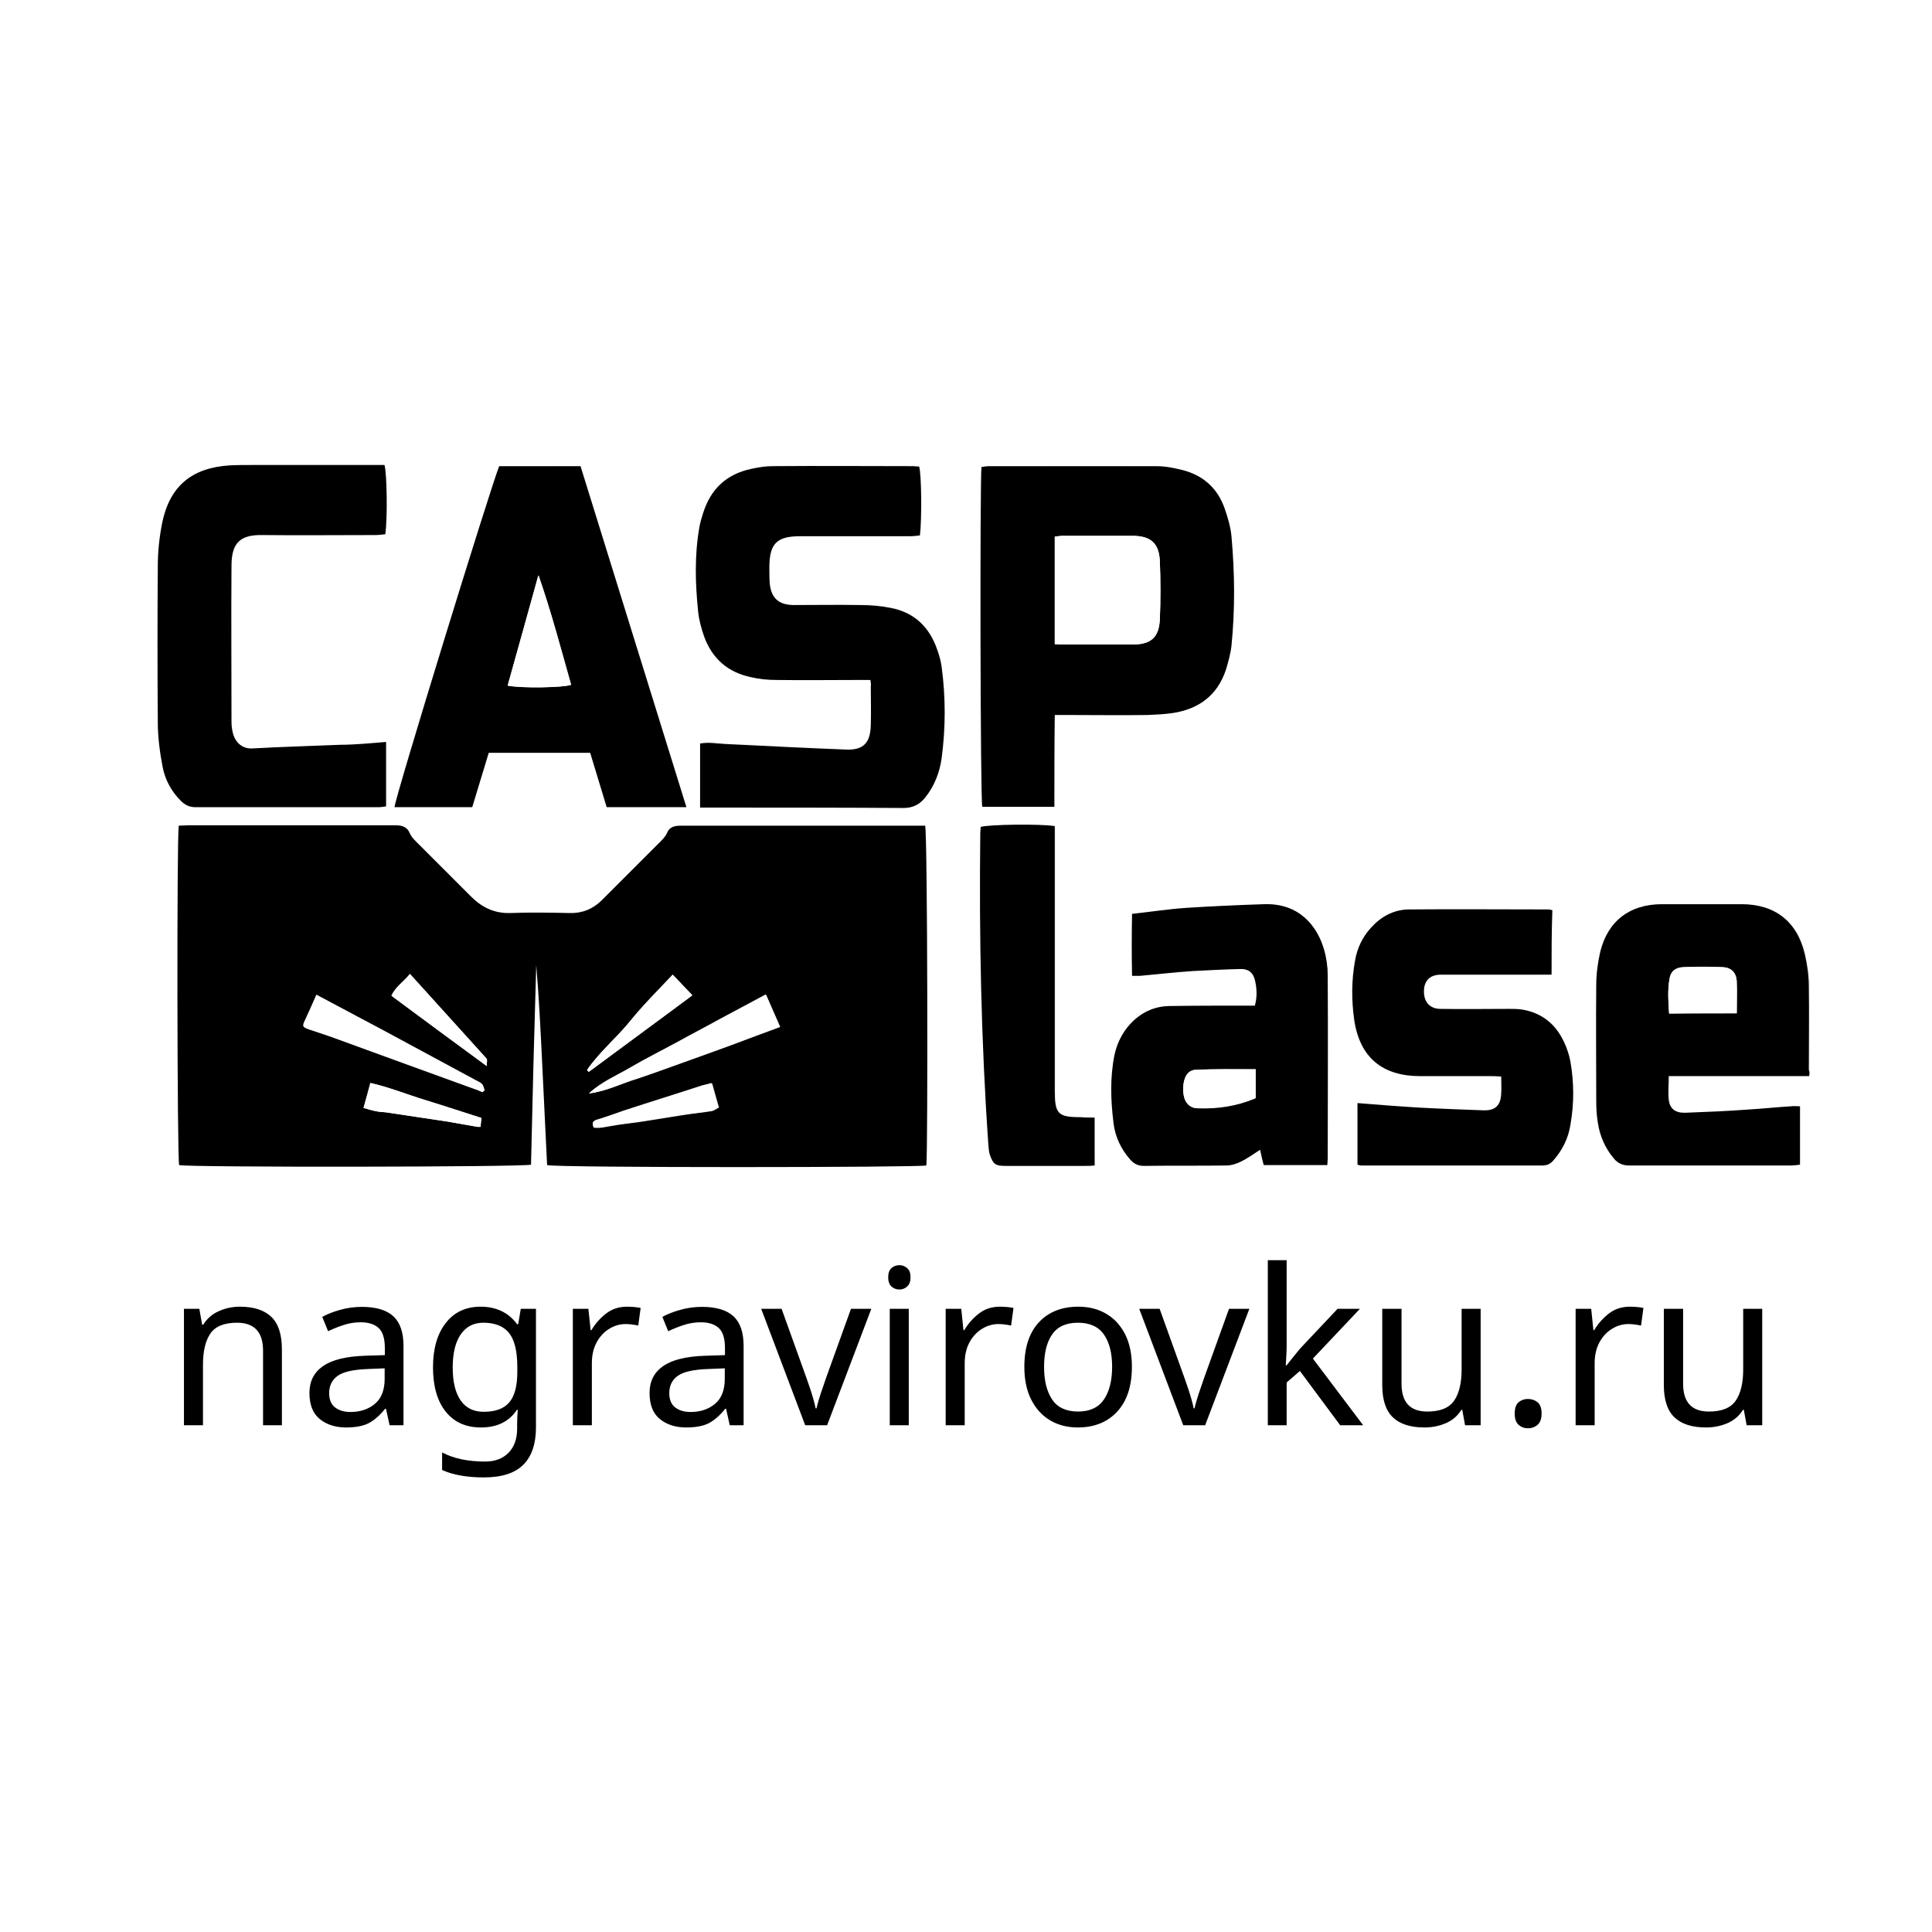
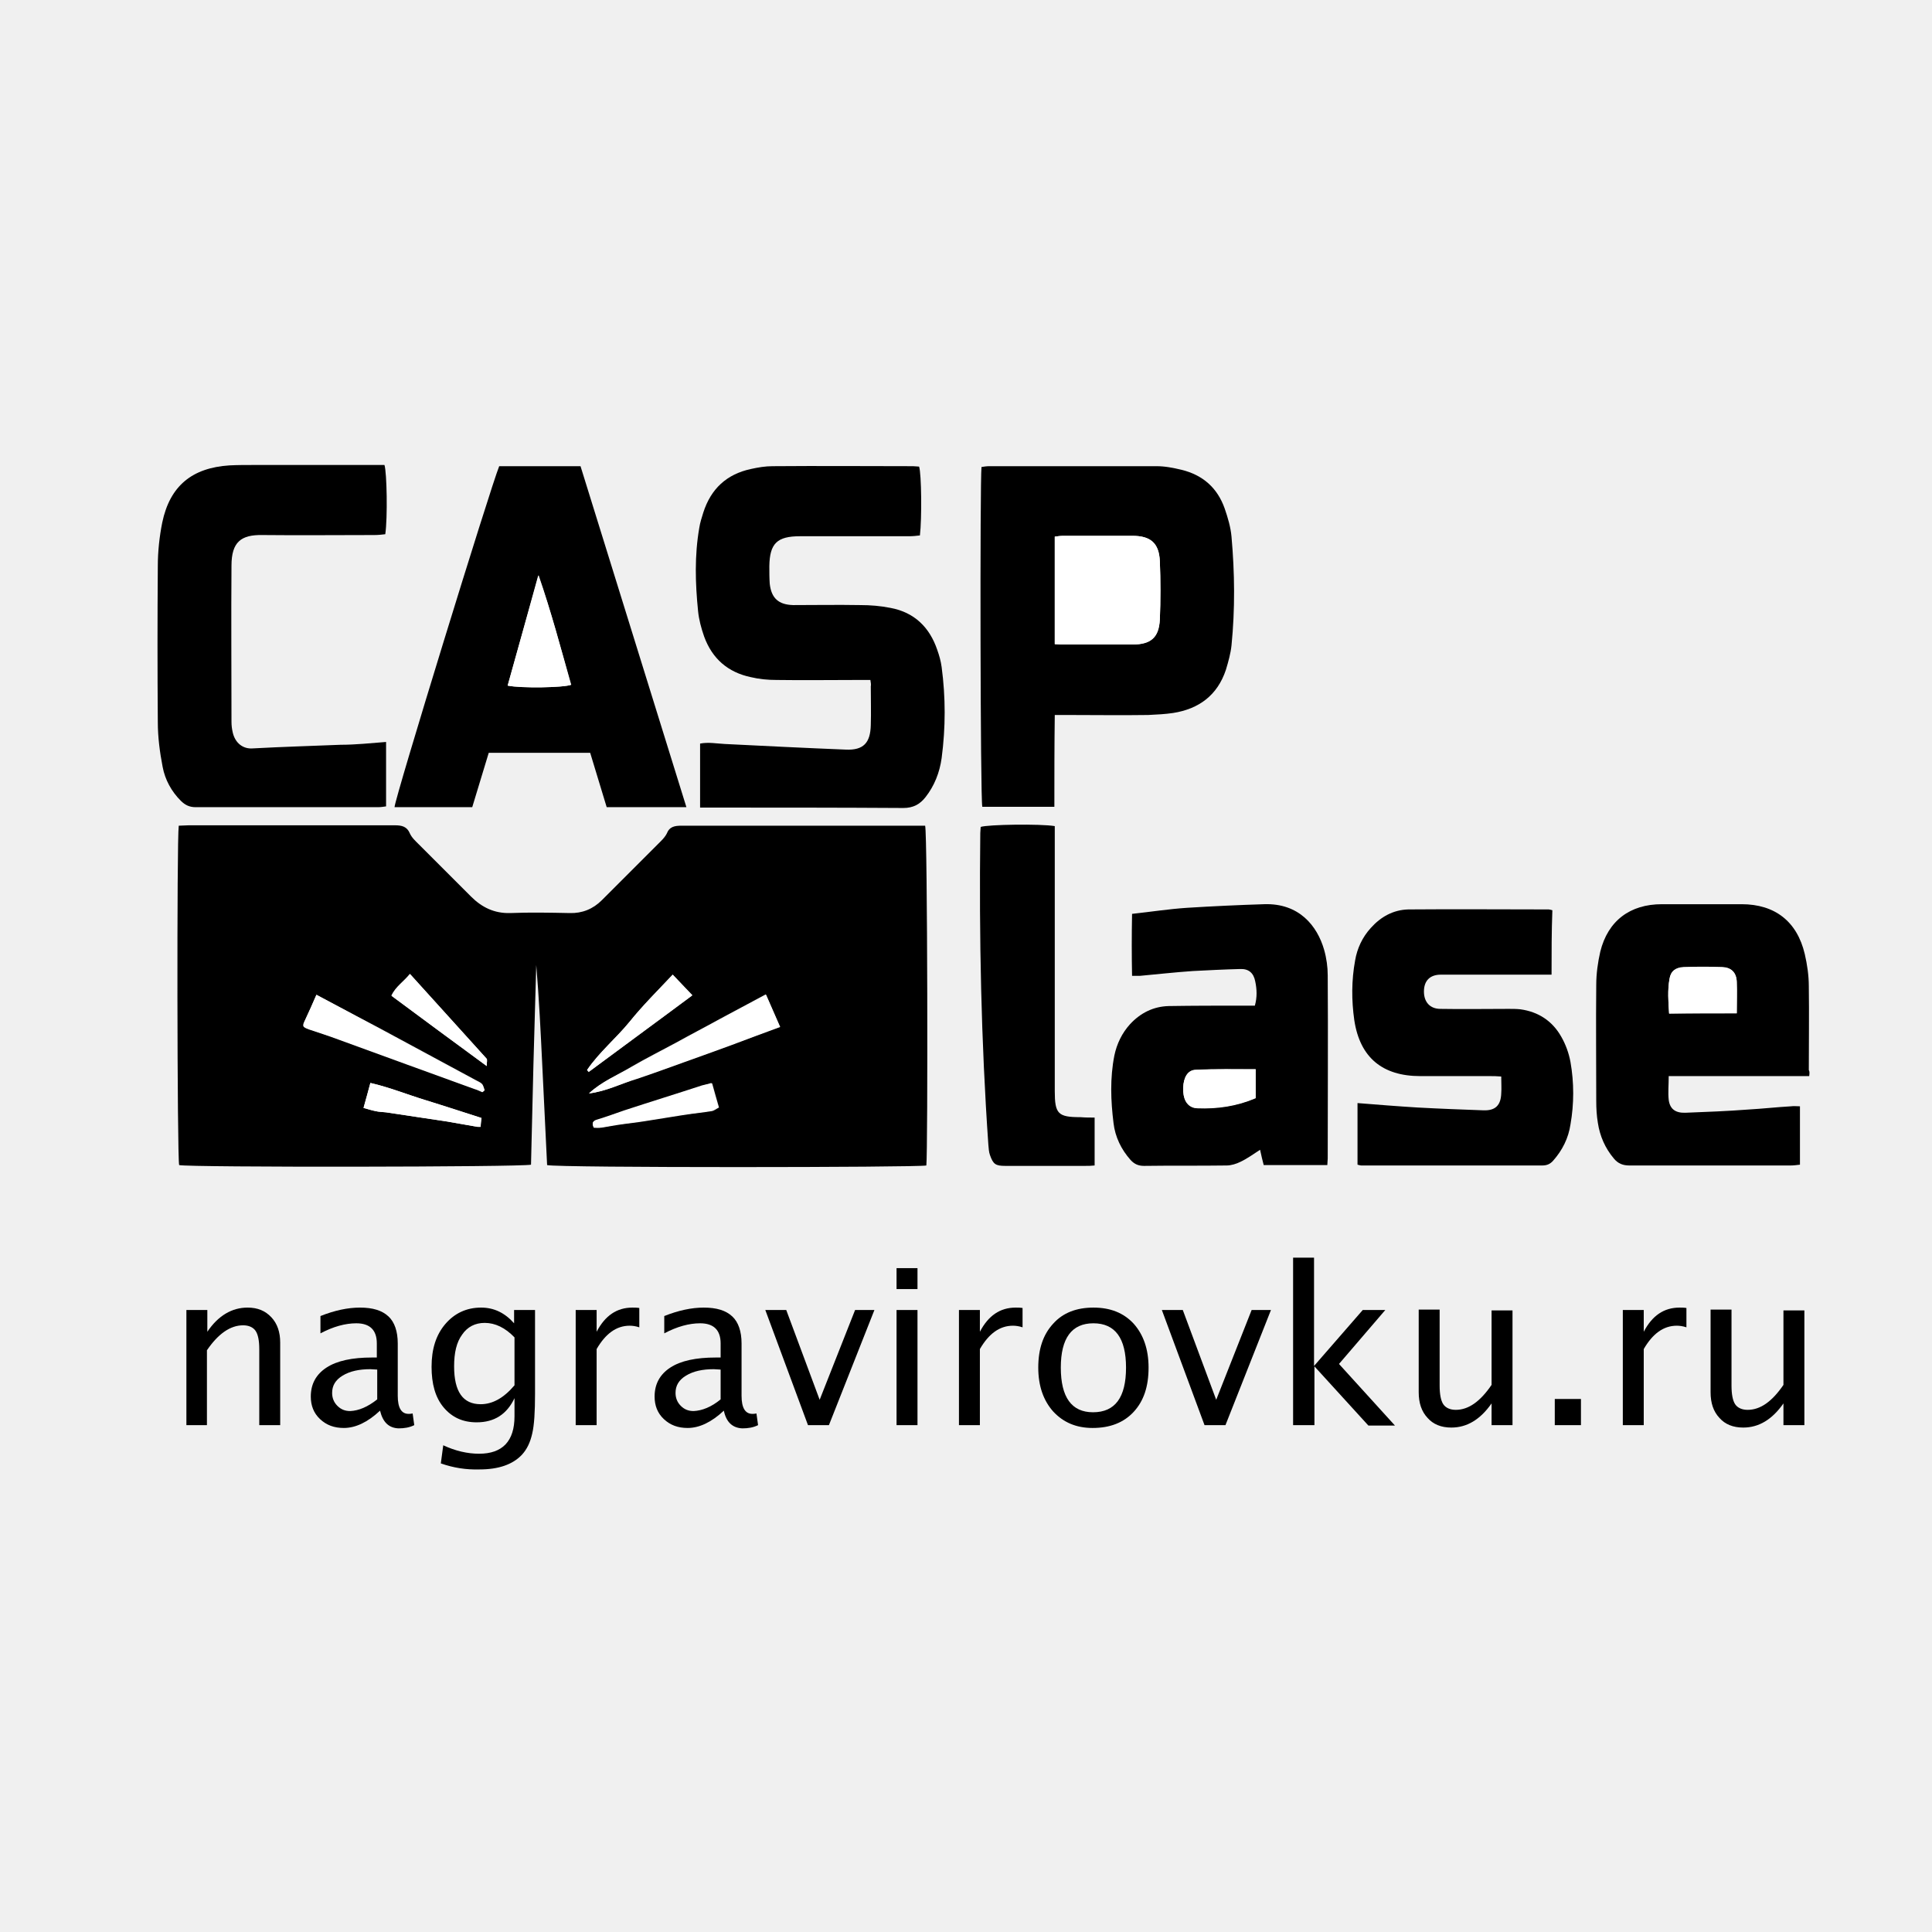
<svg xmlns="http://www.w3.org/2000/svg" version="1.1" id="logo_x5F_black_xA0_Image_1_" x="0px" y="0px" viewBox="0 0 479.9 479.9" style="enable-background:new 0 0 479.9 479.9;" xml:space="preserve">
  <style type="text/css">
	.st0{fill:#FFFFFF;}
- 	.st1{font-family:'LucidaGrande';}
- 	.st2{font-size:53.948px;}
+ 	.st1{enable-background:new    ;}
</style>
  <g>
    <g>
-       <path class="st0" d="M-109.4,564.9c0-231.4,0-462.9,0-694.3c231.4,0,462.9,0,694.3,0c0,231.4,0,462.9,0,694.3    C353.4,564.9,122,564.9-109.4,564.9z M135.9,289.4c2.7,0.6,92.3,0.6,94.2,0c0.5-3.7,0.3-82.3-0.3-84.4c-0.8,0-1.6,0-2.5,0    c-19.3,0-38.7,0-58,0c-1.7,0-3,0.2-3.7,2c-0.3,0.7-0.9,1.3-1.4,1.8c-4.9,4.9-9.8,9.8-14.7,14.7c-2.2,2.1-4.8,3.2-8,3.2    c-4.9-0.1-9.9-0.2-14.8,0c-4,0.2-7-1.3-9.7-4.1c-4.3-4.3-8.6-8.6-12.9-12.9c-0.8-0.9-1.8-1.7-2.3-2.8c-0.8-1.8-2-2-3.7-2    c-17.1,0-34.2,0-51.2,0c-0.8,0-1.7,0.1-2.5,0.1c-0.5,3.4-0.4,82.4,0.1,84.3c2.4,0.6,85.2,0.5,87.4-0.1c0.2-8.2,0.4-16.5,0.6-24.8    c0.2-8.3,0.4-16.6,0.7-24.8c0.7,8.3,1.1,16.6,1.5,24.9C135.1,272.9,135.5,281.2,135.9,289.4z M261.9,200.4c0-7.6,0-15.1,0-22.8    c1.3,0,2.3,0,3.2,0c6.7,0,13.4,0,20,0c2.1,0,4.2-0.1,6.2-0.5c6.4-1,11-4.4,13.1-10.7c0.6-2,1.2-4,1.4-6.1c0.9-9,0.9-18,0-27    c-0.2-2.4-0.9-4.8-1.7-7c-1.8-5.1-5.5-8.4-10.7-9.6c-2-0.5-4.1-0.9-6.2-0.9c-13.9-0.1-27.8,0-41.6,0c-0.7,0-1.3,0.1-1.9,0.2    c-0.5,3.6-0.3,82.5,0.2,84.4C249.8,200.4,255.7,200.4,261.9,200.4z M216.2,168.9c0.1,0.8,0.2,1.1,0.2,1.4c0,3.2,0.1,6.4,0,9.6    c-0.1,4.4-1.9,6.2-6.2,6.1c-10-0.4-20.1-0.9-30.1-1.4c-2-0.1-4.1-0.5-6.1-0.1c0,5.3,0,10.5,0,15.9c1.1,0,2,0,2.9,0    c15.9,0,31.7-0.1,47.6,0.1c2.5,0,4.1-0.9,5.5-2.7c2.3-2.9,3.6-6.2,4-9.7c1-7.5,1-15,0-22.6c-0.2-1.4-0.6-2.9-1.1-4.3    c-1.9-5.6-5.7-9.2-11.6-10.4c-2.5-0.5-5-0.7-7.5-0.7c-5.5-0.1-11.1,0-16.7,0c-3.6,0-5.4-1.7-5.8-5.3c-0.2-1.5-0.2-2.9-0.1-4.4    c0.1-5.7,1.9-7.4,7.6-7.4c9,0,18,0,27.1,0c0.9,0,1.8-0.1,2.7-0.2c0.5-4.1,0.4-15.2-0.2-17.1c-0.5,0-1-0.1-1.5-0.1    c-11.6,0-23.2,0-34.9,0c-1.8,0-3.6,0.3-5.4,0.7c-6,1.3-10,5-11.8,10.8c-0.4,1.2-0.8,2.5-1,3.8c-1.2,6.9-1,13.8-0.3,20.7    c0.2,2.1,0.8,4.3,1.5,6.3c1.9,5.5,5.9,8.9,11.6,10.1c2.1,0.4,4.3,0.6,6.4,0.7c6.8,0.1,13.5,0,20.3,0    C214.2,168.9,215.1,168.9,216.2,168.9z M124,115.8c-2.1,5.1-26,82.7-26,84.6c6.4,0,12.8,0,19.3,0c1.4-4.5,2.7-9,4.1-13.5    c8.5,0,16.8,0,25.2,0c1.4,4.5,2.7,9,4.1,13.5c6.6,0.1,13.1,0,19.8,0c-8.9-28.5-17.6-56.6-26.3-84.7    C137.3,115.8,130.7,115.8,124,115.8z M449.4,267.3c0.1-0.8,0.1-1.2,0.2-1.5c0-6.9,0.1-13.9,0-20.8c-0.1-2.7-0.4-5.4-1-8    c-1.9-8.1-7.5-12.3-15.7-12.4c-6.6,0-13.2,0-19.8,0c-7.9,0-13.4,4.2-15.3,11.8c-0.7,2.7-1,5.5-1,8.2c-0.1,9.6-0.1,19.3,0,28.9    c0,1.8,0.2,3.6,0.4,5.4c0.5,3.3,1.8,6.3,4,8.9c1,1.2,2.2,1.7,3.8,1.7c13.4-0.1,26.7,0,40.1,0c0.7,0,1.5-0.1,2.3-0.2    c0-4.9,0-9.6,0-14.5c-0.8,0-1.5,0-2.2,0c-3.5,0.3-7.1,0.6-10.6,0.8c-5.2,0.3-10.4,0.6-15.6,0.8c-2.5,0.1-4-1-4.2-3.2    c-0.2-1.9,0-3.8,0-5.9C426.3,267.3,437.7,267.3,449.4,267.3z M313,285.6c0.3,1.4,0.6,2.7,0.9,3.8c5.4,0,10.5,0,15.8,0    c0-0.6,0.1-1.1,0.1-1.6c0-15.2,0-30.3,0-45.5c0-2.1-0.4-4.3-0.9-6.4c-1.6-5.9-6.2-11.6-14.9-11.3c-6.4,0.3-12.8,0.5-19.2,0.9    c-4.5,0.3-8.9,1-13.6,1.5c-0.1,5.3-0.2,10.3,0,15.4c0.9,0,1.4,0,1.9,0c4.4-0.4,8.8-0.9,13.2-1.2c3.9-0.3,7.8-0.5,11.7-0.5    c2.2,0,3.5,1,3.8,3.1c0.4,1.9,0.4,3.9-0.1,6c-1,0-2,0-2.9,0c-6.2,0-12.3,0-18.5,0.1c-3.8,0.1-7,1.6-9.6,4.5    c-2,2.2-3.4,4.9-3.9,7.8c-1.1,5.6-0.9,11.2-0.2,16.8c0.4,3.4,1.9,6.5,4.2,9.1c0.9,1,2,1.5,3.4,1.5c6.8-0.1,13.7,0,20.5-0.1    c1.1,0,2.4-0.4,3.4-0.9C309.7,287.8,311.3,286.7,313,285.6z M95.9,184.3c-3.9,0.3-7.6,0.7-11.3,0.8c-7.3,0.4-14.5,0.6-21.8,0.9    c-2.4,0.1-4.3-1.3-5-4c-0.2-0.8-0.3-1.7-0.3-2.6c0-12.9,0-25.8,0-38.8c0-5.9,2.4-7.7,7.7-7.6c9.3,0.1,18.6,0,27.8,0    c0.9,0,1.8-0.1,2.7-0.2c0.5-4,0.4-15.2-0.2-17.2c-0.9,0-1.8,0-2.8,0c-9.9,0-19.8,0-29.7,0c-2,0-4-0.1-6,0.1    c-9.3,0.5-14.8,5-16.7,14.2c-0.8,3.5-1.1,7.2-1.1,10.8c-0.1,12.9-0.1,25.8,0,38.8c0,3.7,0.6,7.4,1.2,11.1c0.6,3.2,2.1,6,4.5,8.4    c1,1,2.1,1.6,3.7,1.6c15.1-0.1,30.2,0,45.3,0c0.7,0,1.3-0.1,2-0.2C95.9,194.9,95.9,189.8,95.9,184.3z M385.4,242.1    c0-5.6,0-10.7,0-15.9c-0.4-0.1-0.6-0.2-0.9-0.2c-11.6,0-23.2-0.1-34.9,0c-3.7,0-6.8,1.8-9.3,4.6c-2.1,2.3-3.3,5.1-3.9,8.1    c-0.9,4.9-0.9,9.9-0.2,14.8c1.4,9.2,7.1,13.9,16.4,13.9c5.7,0,11.4,0,17.2,0c0.9,0,1.8,0.1,2.9,0.1c0,1.6,0.1,2.9,0,4.2    c-0.1,3-1.5,4.3-4.4,4.2c-5.5-0.1-10.9-0.4-16.4-0.7c-4.9-0.3-9.8-0.7-14.9-1.1c0,5.2,0,10.2,0,15.3c0.4,0.1,0.7,0.2,0.9,0.2    c15,0,30,0,45,0c1.2,0,2-0.4,2.7-1.2c2.3-2.6,3.8-5.6,4.3-9c0.8-5.2,0.9-10.4,0-15.5c-0.4-2.2-1.3-4.4-2.3-6.3    c-2.2-3.9-5.6-6.3-10.2-6.8c-0.9-0.1-1.9-0.1-2.9-0.1c-5.6,0-11.3,0-16.9,0c-2.7,0-4.1-1.6-4.1-4.3c0-2.7,1.5-4.2,4.2-4.2    c8.2,0,16.3,0,24.5,0C383.3,242.1,384.3,242.1,385.4,242.1z M271.9,277.6c-1.3,0-2.3,0-3.3,0c-5.6,0-6.4-0.8-6.4-6.5    c0-21,0-42,0-62.9c0-1,0-2,0-2.9c-3.7-0.6-16.6-0.5-18.4,0.2c0,0.5-0.1,1-0.1,1.5c-0.3,25.8,0.2,51.7,2,77.4    c0.1,0.9,0.1,1.7,0.4,2.6c0.7,2.2,1.4,2.7,3.8,2.7c6.6,0,13.2,0,19.8,0c0.8,0,1.5-0.1,2.4-0.1    C271.9,285.5,271.9,281.7,271.9,277.6z" />
-       <path d="M135.9,289.4c-0.4-8.2-0.8-16.5-1.2-24.8c-0.4-8.3-0.8-16.6-1.5-24.9c-0.2,8.3-0.5,16.6-0.7,24.8    c-0.2,8.3-0.4,16.6-0.6,24.8c-2.2,0.6-85.1,0.7-87.4,0.1c-0.5-1.9-0.6-81-0.1-84.3c0.8,0,1.6-0.1,2.5-0.1c17.1,0,34.2,0,51.2,0    c1.7,0,3,0.3,3.7,2c0.5,1.1,1.4,1.9,2.3,2.8c4.3,4.3,8.6,8.6,12.9,12.9c2.7,2.7,5.8,4.2,9.7,4.1c4.9-0.2,9.9-0.1,14.8,0    c3.1,0.1,5.8-1,8-3.2c4.9-4.9,9.8-9.8,14.7-14.7c0.5-0.5,1.1-1.2,1.4-1.8c0.7-1.8,2-2,3.7-2c19.3,0,38.7,0,58,0c0.9,0,1.7,0,2.5,0    c0.6,2.1,0.7,80.7,0.3,84.4C228.1,290,138.5,290.1,135.9,289.4z M146.3,271.6c4.2-0.5,7.9-2.4,11.8-3.7c3.9-1.3,7.8-2.7,11.6-4.1    c4-1.4,7.9-2.8,11.9-4.3c3.9-1.4,7.8-2.9,12.1-4.5c-1.2-2.7-2.3-5.3-3.5-8c-3.9,2.1-7.7,4.1-11.4,6.1c-3.6,2-7.3,3.9-10.9,5.9    c-3.7,2-7.5,3.9-11.1,6C153.3,267.1,149.4,268.7,146.3,271.6z M78.6,247.1c-0.9,2.1-1.8,4.1-2.7,6.1c-0.7,1.7-0.7,1.8,0.9,2.4    c2.4,0.9,4.9,1.6,7.3,2.5c11.3,4.1,22.6,8.2,33.8,12.3c0.7,0.2,1.3,0.5,2,0.8c0.2-0.1,0.3-0.3,0.5-0.4c-0.2-0.5-0.3-1.2-0.7-1.6    c-0.4-0.4-1-0.6-1.5-0.9c-8-4.3-16.1-8.7-24.1-13C88.9,252.6,83.9,249.9,78.6,247.1z M147.5,280.1c0.6,0,1.3,0.1,2,0    c1.2-0.2,2.3-0.4,3.5-0.6c2.4-0.4,4.8-0.6,7.2-1c3.1-0.5,6.2-1,9.4-1.5c2.4-0.4,4.8-0.6,7.2-1c0.6-0.1,1.2-0.6,1.8-0.9    c-0.6-2-1.1-3.9-1.7-6c-0.9,0.2-1.6,0.3-2.3,0.6c-6.5,2.1-12.9,4.1-19.3,6.2c-2.3,0.7-4.5,1.6-6.8,2.3    C147.1,278.5,147,279,147.5,280.1z M119.6,277.7c-4.6-1.5-9.2-3-13.8-4.4c-4.6-1.4-9-3.2-13.8-4.3c-0.6,2.2-1.1,4.1-1.7,6.2    c1.1,0.3,2,0.6,3,0.8c0.8,0.2,1.7,0.2,2.6,0.3c5.1,0.8,10.2,1.5,15.3,2.3c2.5,0.4,4.9,0.9,7.4,1.3c0.2,0,0.5,0,0.8,0    C119.4,279.2,119.5,278.6,119.6,277.7z M167.1,242.1c-3.7,4-7.5,7.7-10.8,11.8c-3.3,4.1-7.5,7.5-10.5,11.9    c0.1,0.2,0.3,0.3,0.4,0.5c8.5-6.3,17-12.5,25.7-19C170.2,245.4,168.7,243.8,167.1,242.1z M120.9,264.8c0-1,0.2-1.6,0-1.8    c-6.3-7-12.6-13.9-19-21c-1.5,1.9-3.5,3.1-4.6,5.4C105,253.1,112.7,258.8,120.9,264.8z" />
+       <path d="M135.9,289.4c-0.4-8.2-0.8-16.5-1.2-24.8s-0.8-16.6-1.5-24.9c-0.2,8.3-0.5,16.6-0.7,24.8c-0.2,8.3-0.4,16.6-0.6,24.8    c-2.2,0.6-85.1,0.7-87.4,0.1c-0.5-1.9-0.6-81-0.1-84.3c0.8,0,1.6-0.1,2.5-0.1c17.1,0,34.2,0,51.2,0c1.7,0,3,0.3,3.7,2    c0.5,1.1,1.4,1.9,2.3,2.8c4.3,4.3,8.6,8.6,12.9,12.9c2.7,2.7,5.8,4.2,9.7,4.1c4.9-0.2,9.9-0.1,14.8,0c3.1,0.1,5.8-1,8-3.2    c4.9-4.9,9.8-9.8,14.7-14.7c0.5-0.5,1.1-1.2,1.4-1.8c0.7-1.8,2-2,3.7-2c19.3,0,38.7,0,58,0c0.9,0,1.7,0,2.5,0    c0.6,2.1,0.7,80.7,0.3,84.4C228.1,290,138.5,290.1,135.9,289.4z M146.3,271.6c4.2-0.5,7.9-2.4,11.8-3.7c3.9-1.3,7.8-2.7,11.6-4.1    c4-1.4,7.9-2.8,11.9-4.3c3.9-1.4,7.8-2.9,12.1-4.5c-1.2-2.7-2.3-5.3-3.5-8c-3.9,2.1-7.7,4.1-11.4,6.1c-3.6,2-7.3,3.9-10.9,5.9    c-3.7,2-7.5,3.9-11.1,6C153.3,267.1,149.4,268.7,146.3,271.6z M78.6,247.1c-0.9,2.1-1.8,4.1-2.7,6.1c-0.7,1.7-0.7,1.8,0.9,2.4    c2.4,0.9,4.9,1.6,7.3,2.5c11.3,4.1,22.6,8.2,33.8,12.3c0.7,0.2,1.3,0.5,2,0.8c0.2-0.1,0.3-0.3,0.5-0.4c-0.2-0.5-0.3-1.2-0.7-1.6    c-0.4-0.4-1-0.6-1.5-0.9c-8-4.3-16.1-8.7-24.1-13C88.9,252.6,83.9,249.9,78.6,247.1z M147.5,280.1c0.6,0,1.3,0.1,2,0    c1.2-0.2,2.3-0.4,3.5-0.6c2.4-0.4,4.8-0.6,7.2-1c3.1-0.5,6.2-1,9.4-1.5c2.4-0.4,4.8-0.6,7.2-1c0.6-0.1,1.2-0.6,1.8-0.9    c-0.6-2-1.1-3.9-1.7-6c-0.9,0.2-1.6,0.3-2.3,0.6c-6.5,2.1-12.9,4.1-19.3,6.2c-2.3,0.7-4.5,1.6-6.8,2.3    C147.1,278.5,147,279,147.5,280.1z M119.6,277.7c-4.6-1.5-9.2-3-13.8-4.4c-4.6-1.4-9-3.2-13.8-4.3c-0.6,2.2-1.1,4.1-1.7,6.2    c1.1,0.3,2,0.6,3,0.8c0.8,0.2,1.7,0.2,2.6,0.3c5.1,0.8,10.2,1.5,15.3,2.3c2.5,0.4,4.9,0.9,7.4,1.3c0.2,0,0.5,0,0.8,0    C119.4,279.2,119.5,278.6,119.6,277.7z M167.1,242.1c-3.7,4-7.5,7.7-10.8,11.8c-3.3,4.1-7.5,7.5-10.5,11.9    c0.1,0.2,0.3,0.3,0.4,0.5c8.5-6.3,17-12.5,25.7-19C170.2,245.4,168.7,243.8,167.1,242.1z M120.9,264.8c0-1,0.2-1.6,0-1.8    c-6.3-7-12.6-13.9-19-21c-1.5,1.9-3.5,3.1-4.6,5.4C105,253.1,112.7,258.8,120.9,264.8z" />
      <path d="M261.9,200.4c-6.2,0-12.1,0-17.9,0c-0.5-1.9-0.6-80.8-0.2-84.4c0.6-0.1,1.3-0.2,1.9-0.2c13.9,0,27.8,0,41.6,0    c2.1,0,4.1,0.4,6.2,0.9c5.3,1.3,8.9,4.5,10.7,9.6c0.8,2.3,1.5,4.7,1.7,7c0.8,9,0.9,18,0,27c-0.2,2-0.8,4.1-1.4,6.1    c-2.1,6.3-6.7,9.7-13.1,10.7c-2,0.3-4.1,0.4-6.2,0.5c-6.7,0.1-13.4,0-20,0c-0.9,0-1.9,0-3.2,0    C261.9,185.3,261.9,192.7,261.9,200.4z M262,160c0.9,0,1.7,0.1,2.5,0.1c5.6,0,11.3,0,16.9,0c4.4,0,6.4-1.7,6.7-6.2    c0.2-4.8,0.2-9.7,0-14.5c-0.2-4.5-2.3-6.3-6.8-6.3c-5.7,0-11.4,0-17.2,0c-0.7,0-1.3,0.1-2.1,0.2C262,142.3,262,151.1,262,160z" />
      <path d="M216.2,168.9c-1.1,0-2.1,0-3,0c-6.8,0-13.5,0.1-20.3,0c-2.2,0-4.3-0.2-6.4-0.7c-5.7-1.2-9.6-4.6-11.6-10.1    c-0.7-2-1.3-4.2-1.5-6.3c-0.7-6.9-0.9-13.8,0.3-20.7c0.2-1.3,0.6-2.5,1-3.8c1.9-5.9,5.8-9.5,11.8-10.8c1.8-0.4,3.6-0.7,5.4-0.7    c11.6-0.1,23.2,0,34.9,0c0.5,0,1,0.1,1.5,0.1c0.6,1.8,0.7,13,0.2,17.1c-0.8,0.1-1.8,0.2-2.7,0.2c-9,0-18,0-27.1,0    c-5.7,0-7.5,1.8-7.6,7.4c0,1.5,0,3,0.1,4.4c0.4,3.6,2.2,5.2,5.8,5.3c5.6,0,11.1-0.1,16.7,0c2.5,0,5,0.2,7.5,0.7    c5.9,1.1,9.7,4.8,11.6,10.4c0.5,1.4,0.9,2.8,1.1,4.3c1,7.5,1,15,0,22.6c-0.5,3.6-1.8,6.9-4,9.7c-1.4,1.8-3.1,2.7-5.5,2.7    c-15.9-0.1-31.7-0.1-47.6-0.1c-0.9,0-1.9,0-2.9,0c0-5.4,0-10.6,0-15.9c2.1-0.4,4.1,0,6.1,0.1c10,0.5,20.1,1,30.1,1.4    c4.4,0.2,6.1-1.7,6.2-6.1c0.1-3.2,0-6.4,0-9.6C216.4,170,216.3,169.6,216.2,168.9z" />
      <path d="M124,115.8c6.7,0,13.3,0,20.2,0c8.7,28,17.4,56.1,26.3,84.7c-6.8,0-13.2,0-19.8,0c-1.4-4.5-2.7-9-4.1-13.5    c-8.5,0-16.7,0-25.2,0c-1.4,4.5-2.7,9-4.1,13.5c-6.5,0-12.9,0-19.3,0C98,198.5,121.9,120.9,124,115.8z M126.1,170.3    c3.4,0.7,14,0.5,15.8-0.2c-2.6-9.1-5-18.2-8.1-27.2C131.2,152,128.7,161,126.1,170.3z" />
      <path d="M449.4,267.3c-11.6,0-23.1,0-34.9,0c0,2.2-0.2,4.1,0,5.9c0.3,2.3,1.7,3.3,4.2,3.2c5.2-0.2,10.4-0.4,15.6-0.8    c3.5-0.2,7.1-0.6,10.6-0.8c0.7-0.1,1.3,0,2.2,0c0,4.9,0,9.6,0,14.5c-0.8,0.1-1.6,0.2-2.3,0.2c-13.4,0-26.7,0-40.1,0    c-1.6,0-2.8-0.5-3.8-1.7c-2.2-2.6-3.5-5.6-4-8.9c-0.3-1.8-0.4-3.6-0.4-5.4c0-9.6-0.1-19.3,0-28.9c0-2.7,0.4-5.6,1-8.2    c1.9-7.7,7.4-11.8,15.3-11.8c6.6,0,13.2,0,19.8,0c8.3,0,13.8,4.3,15.7,12.4c0.6,2.6,1,5.3,1,8c0.1,6.9,0,13.9,0,20.8    C449.5,266.1,449.5,266.5,449.4,267.3z M431.4,251.7c0-2.8,0.1-5.3,0-7.8c-0.1-2.3-1.4-3.6-3.6-3.6c-3.2-0.1-6.4-0.1-9.6,0    c-2,0.1-3.2,1-3.5,2.9c-0.5,2.8-0.3,5.6-0.1,8.6C420.3,251.7,425.7,251.7,431.4,251.7z" />
      <path d="M313,285.6c-1.7,1.1-3.2,2.2-4.9,3c-1,0.5-2.3,0.9-3.4,0.9c-6.8,0.1-13.7,0-20.5,0.1c-1.4,0-2.4-0.4-3.4-1.5    c-2.3-2.6-3.8-5.7-4.2-9.1c-0.7-5.6-0.9-11.2,0.2-16.8c0.6-2.9,1.9-5.6,3.9-7.8c2.6-2.8,5.8-4.4,9.6-4.5    c6.2-0.1,12.3-0.1,18.5-0.1c0.9,0,1.9,0,2.9,0c0.6-2.1,0.5-4.1,0.1-6c-0.4-2.1-1.6-3.2-3.8-3.1c-3.9,0.1-7.8,0.3-11.7,0.5    c-4.4,0.3-8.8,0.8-13.2,1.2c-0.5,0-1,0-1.9,0c-0.1-5.1-0.1-10.1,0-15.4c4.6-0.5,9.1-1.2,13.6-1.5c6.4-0.4,12.8-0.7,19.2-0.9    c8.7-0.3,13.2,5.4,14.9,11.3c0.6,2.1,0.9,4.3,0.9,6.4c0.1,15.2,0,30.3,0,45.5c0,0.5-0.1,1-0.1,1.6c-5.3,0-10.5,0-15.8,0    C313.6,288.3,313.3,287,313,285.6z M311.9,265.6c-5.1,0-10-0.1-14.9,0.1c-2,0.1-3,1.9-3.1,4.4c-0.1,2.8,0.9,4.5,2.7,5    c0.2,0.1,0.5,0.1,0.8,0.1c5,0.2,9.8-0.5,14.5-2.5C311.9,270.4,311.9,268.1,311.9,265.6z" />
      <path d="M95.9,184.3c0,5.5,0,10.6,0,16c-0.7,0.1-1.3,0.2-2,0.2c-15.1,0-30.2,0-45.3,0c-1.5,0-2.6-0.5-3.7-1.6    c-2.3-2.3-3.9-5.2-4.5-8.4c-0.7-3.6-1.2-7.4-1.2-11.1c-0.1-12.9-0.1-25.8,0-38.8c0-3.6,0.4-7.3,1.1-10.8    c1.9-9.1,7.4-13.6,16.7-14.2c2-0.1,4-0.1,6-0.1c9.9,0,19.8,0,29.7,0c0.9,0,1.9,0,2.8,0c0.6,1.9,0.8,13.1,0.2,17.2    c-0.8,0.1-1.8,0.2-2.7,0.2c-9.3,0-18.6,0.1-27.8,0c-5.3-0.1-7.7,1.7-7.7,7.6c-0.1,12.9,0,25.8,0,38.8c0,0.9,0.1,1.7,0.3,2.6    c0.6,2.7,2.6,4.2,5,4c7.3-0.4,14.5-0.6,21.8-0.9C88.3,185,92,184.6,95.9,184.3z" />
      <path d="M385.4,242.1c-1.2,0-2.1,0-3,0c-8.2,0-16.3,0-24.5,0c-2.7,0-4.2,1.5-4.2,4.2c0,2.6,1.5,4.3,4.1,4.3c5.6,0.1,11.3,0,16.9,0    c1,0,1.9,0,2.9,0.1c4.5,0.6,8,2.9,10.2,6.8c1.1,1.9,1.9,4.1,2.3,6.3c0.9,5.1,0.9,10.4,0,15.5c-0.5,3.4-2,6.4-4.3,9    c-0.7,0.8-1.5,1.2-2.7,1.2c-15,0-30,0-45,0c-0.2,0-0.5-0.1-0.9-0.2c0-5,0-10.1,0-15.3c5,0.4,10,0.8,14.9,1.1    c5.5,0.3,10.9,0.5,16.4,0.7c3,0.1,4.3-1.3,4.4-4.2c0.1-1.3,0-2.6,0-4.2c-1.1-0.1-2-0.1-2.9-0.1c-5.7,0-11.4,0-17.2,0    c-9.4,0-15-4.6-16.4-13.9c-0.7-4.9-0.7-9.9,0.2-14.8c0.5-3,1.8-5.8,3.9-8.1c2.5-2.8,5.6-4.5,9.3-4.6c11.6-0.1,23.2,0,34.9,0    c0.2,0,0.5,0.1,0.9,0.2C385.4,231.4,385.4,236.5,385.4,242.1z" />
      <path d="M271.9,277.6c0,4.2,0,8,0,11.9c-0.9,0.1-1.6,0.1-2.4,0.1c-6.6,0-13.2,0-19.8,0c-2.4,0-3-0.4-3.8-2.7    c-0.3-0.8-0.3-1.7-0.4-2.6c-1.8-25.8-2.3-51.6-2-77.4c0-0.5,0.1-1,0.1-1.5c1.8-0.6,14.8-0.8,18.4-0.2c0,0.9,0,1.9,0,2.9    c0,21,0,42,0,62.9c0,5.7,0.8,6.5,6.4,6.5C269.6,277.6,270.7,277.6,271.9,277.6z" />
      <path class="st0" d="M146.3,271.6c3.1-2.9,7-4.5,10.6-6.5c3.7-2.1,7.4-4,11.1-6c3.6-2,7.3-4,10.9-5.9c3.7-2,7.4-4,11.4-6.1    c1.2,2.7,2.3,5.3,3.5,8c-4.3,1.6-8.2,3-12.1,4.5c-3.9,1.4-7.9,2.9-11.9,4.3c-3.9,1.4-7.7,2.8-11.6,4.1    C154.2,269.2,150.5,271.1,146.3,271.6z" />
      <path class="st0" d="M78.6,247.1c5.3,2.8,10.3,5.5,15.4,8.3c8,4.3,16.1,8.7,24.1,13c0.5,0.3,1.2,0.5,1.5,0.9    c0.4,0.4,0.5,1.1,0.7,1.6c-0.2,0.1-0.3,0.3-0.5,0.4c-0.7-0.3-1.3-0.6-2-0.8c-11.3-4.1-22.6-8.2-33.8-12.3    c-2.4-0.9-4.9-1.7-7.3-2.5c-1.6-0.6-1.7-0.8-0.9-2.4C76.8,251.2,77.7,249.2,78.6,247.1z" />
      <path class="st0" d="M147.5,280.1c-0.5-1.1-0.3-1.7,0.8-2c2.3-0.7,4.5-1.5,6.8-2.3c6.4-2.1,12.9-4.1,19.3-6.2    c0.7-0.2,1.5-0.3,2.3-0.6c0.6,2.1,1.1,3.9,1.7,6c-0.6,0.3-1.2,0.8-1.8,0.9c-2.4,0.4-4.8,0.7-7.2,1c-3.1,0.5-6.2,1-9.4,1.5    c-2.4,0.4-4.8,0.7-7.2,1c-1.2,0.2-2.3,0.5-3.5,0.6C148.8,280.2,148.1,280.1,147.5,280.1z" />
      <path class="st0" d="M119.6,277.7c-0.1,0.8-0.2,1.5-0.2,2.2c-0.3,0-0.6,0-0.8,0c-2.5-0.4-4.9-0.9-7.4-1.3    c-5.1-0.8-10.2-1.5-15.3-2.3c-0.9-0.1-1.7-0.1-2.6-0.3c-1-0.2-1.9-0.5-3-0.8c0.6-2.1,1.1-4,1.7-6.2c4.8,1.1,9.2,2.9,13.8,4.3    C110.4,274.8,115,276.2,119.6,277.7z" />
      <path class="st0" d="M167.1,242.1c1.7,1.8,3.2,3.3,4.9,5.1c-8.7,6.4-17.2,12.7-25.7,19c-0.1-0.2-0.3-0.3-0.4-0.5    c3-4.4,7.1-7.8,10.5-11.9C159.6,249.8,163.3,246.1,167.1,242.1z" />
      <path class="st0" d="M120.9,264.8c-8.2-6-15.9-11.7-23.7-17.5c1.1-2.3,3.1-3.5,4.6-5.4c6.4,7.1,12.7,14,19,21    C121.1,263.2,120.9,263.8,120.9,264.8z" />
      <path class="st0" d="M262,160c0-8.9,0-17.7,0-26.7c0.7-0.1,1.4-0.2,2.1-0.2c5.7,0,11.4,0,17.2,0c4.5,0,6.6,1.8,6.8,6.3    c0.2,4.8,0.2,9.7,0,14.5c-0.2,4.5-2.2,6.1-6.7,6.2c-5.6,0-11.3,0-16.9,0C263.7,160.1,262.9,160.1,262,160z" />
      <path class="st0" d="M126.1,170.3c2.6-9.3,5.1-18.3,7.6-27.4c3.2,9,5.6,18.1,8.1,27.2C140.1,170.8,129.4,171,126.1,170.3z" />
      <path class="st0" d="M431.4,251.7c-5.7,0-11.1,0-16.8,0c-0.2-2.9-0.4-5.8,0.1-8.6c0.3-1.9,1.5-2.8,3.5-2.9c3.2-0.1,6.4-0.1,9.6,0    c2.2,0.1,3.5,1.3,3.6,3.6C431.5,246.4,431.4,248.9,431.4,251.7z" />
      <path class="st0" d="M311.9,265.6c0,2.5,0,4.8,0,7.2c-4.7,2-9.5,2.7-14.5,2.5c-0.3,0-0.5-0.1-0.8-0.1c-1.9-0.5-2.8-2.3-2.7-5    c0.1-2.5,1.1-4.4,3.1-4.4C301.9,265.5,306.8,265.6,311.9,265.6z" />
    </g>
  </g>
-   <text transform="matrix(0.9981 0 0 1 41.108 354.0279)" class="st1 st2">nagravirovku.ru</text>
+   <g class="st1">
+     <path d="M46.3,354v-28.6h5.2v5.4c2.7-4,6.1-6,10-6c2.5,0,4.4,0.8,5.9,2.4c1.5,1.6,2.2,3.7,2.2,6.3V354h-5.2v-18.9   c0-2.1-0.3-3.6-0.9-4.5c-0.6-0.9-1.7-1.4-3.1-1.4c-3.2,0-6.2,2.1-9,6.2V354H46.3z" />
+     <path d="M94.4,350.4c-3.1,2.9-6.1,4.3-9,4.3c-2.4,0-4.3-0.7-5.9-2.2s-2.3-3.4-2.3-5.6c0-3.1,1.3-5.5,3.9-7.2   c2.6-1.7,6.4-2.5,11.3-2.5h1.2v-3.5c0-3.3-1.7-5-5.1-5c-2.7,0-5.7,0.8-8.9,2.5v-4.3c3.5-1.4,6.8-2.1,9.8-2.1c3.2,0,5.5,0.7,7.1,2.2   c1.5,1.4,2.3,3.7,2.3,6.7v13c0,3,0.9,4.5,2.7,4.5c0.2,0,0.6,0,1-0.1l0.4,2.9c-1.2,0.6-2.5,0.8-3.9,0.8   C96.6,354.7,95.1,353.3,94.4,350.4z M93.7,347.6v-7.4l-1.7-0.1c-2.8,0-5.1,0.5-6.9,1.6s-2.6,2.5-2.6,4.3c0,1.2,0.4,2.3,1.3,3.2   c0.9,0.9,1.9,1.3,3.2,1.3C89.1,350.4,91.3,349.5,93.7,347.6z" />
+     <path d="M109.5,363.5l0.6-4.5c3,1.4,6,2.1,8.9,2.1c5.8,0,8.8-3.1,8.8-9.3v-4.5c-1.9,4-5,6-9.4,6c-3.4,0-6.1-1.2-8.2-3.7   s-3-5.9-3-10.1c0-4.4,1.1-7.9,3.4-10.6c2.3-2.7,5.3-4.1,8.9-4.1c3.2,0,5.9,1.3,8.2,3.9v-3.3h5.2v20.8c0,4.5-0.2,7.8-0.7,9.9   c-0.5,2.2-1.3,3.9-2.6,5.3c-2.3,2.4-5.8,3.6-10.5,3.6C115.8,365.1,112.6,364.6,109.5,363.5z M127.8,344.1v-11.9   c-2.3-2.4-4.8-3.6-7.4-3.6c-2.4,0-4.3,1-5.6,2.9c-1.4,1.9-2,4.5-2,7.9c0,6.3,2.2,9.4,6.6,9.4C122.3,348.8,125.1,347.3,127.8,344.1z   " />
+     <path d="M143,354v-28.6h5.2v5.4c2.1-4,5-6,8.9-6c0.5,0,1.1,0,1.7,0.1v4.8c-0.9-0.3-1.7-0.4-2.4-0.4c-3.3,0-6,2-8.2,5.8V354H143z" />
+     <path d="M179.8,350.4c-3.1,2.9-6.1,4.3-9,4.3c-2.4,0-4.3-0.7-5.9-2.2s-2.3-3.4-2.3-5.6c0-3.1,1.3-5.5,3.9-7.2   c2.6-1.7,6.4-2.5,11.3-2.5h1.2v-3.5c0-3.3-1.7-5-5.1-5c-2.7,0-5.7,0.8-8.9,2.5v-4.3c3.5-1.4,6.8-2.1,9.8-2.1c3.2,0,5.5,0.7,7.1,2.2   c1.5,1.4,2.3,3.7,2.3,6.7v13c0,3,0.9,4.5,2.7,4.5c0.2,0,0.6,0,1-0.1l0.4,2.9c-1.2,0.6-2.5,0.8-3.9,0.8   C182,354.7,180.4,353.3,179.8,350.4z M179,347.6v-7.4l-1.7-0.1c-2.8,0-5.1,0.5-6.9,1.6s-2.6,2.5-2.6,4.3c0,1.2,0.4,2.3,1.3,3.2   c0.9,0.9,1.9,1.3,3.2,1.3C174.4,350.4,176.7,349.5,179,347.6z" />
+     <path d="M200.7,354l-10.6-28.6h5.2l8.3,22.3l8.8-22.3h4.8L205.9,354H200.7z" />
+     <path d="M222.7,320.2V315h5.2v5.2H222.7z M222.7,354v-28.6h5.2V354H222.7z" />
+     <path d="M238.2,354v-28.6h5.2v5.4c2.1-4,5-6,8.9-6c0.5,0,1.1,0,1.7,0.1v4.8c-0.9-0.3-1.7-0.4-2.4-0.4c-3.3,0-6,2-8.2,5.8V354H238.2   z" />
+     <path d="M271.4,354.7c-4.1,0-7.3-1.4-9.8-4.1c-2.4-2.7-3.7-6.3-3.7-10.9c0-4.6,1.2-8.2,3.7-10.9c2.4-2.7,5.8-4,10-4s7.5,1.3,10,4   c2.4,2.7,3.7,6.3,3.7,10.9c0,4.7-1.2,8.3-3.7,11S275.7,354.7,271.4,354.7z M271.5,350.8c5.5,0,8.2-3.7,8.2-11.1   c0-7.3-2.7-11-8.1-11c-5.4,0-8.1,3.7-8.1,11C263.5,347.1,266.2,350.8,271.5,350.8z" />
+     <path d="M299.2,354l-10.6-28.6h5.2l8.3,22.3l8.8-22.3h4.8L304.4,354H299.2z" />
+     <path d="M321.2,354v-41.6h5.2v26.9l12.1-13.9h5.6l-11.5,13.4l13.9,15.3h-6.6l-13.4-14.7V354H321.2z" />
+     <path d="M370.5,354v-5.4c-2.8,4-6.1,6-10,6c-2.5,0-4.5-0.8-5.9-2.4c-1.5-1.6-2.2-3.7-2.2-6.4v-20.5h5.2v18.9c0,2.1,0.3,3.7,0.9,4.6   s1.7,1.4,3.1,1.4c3.2,0,6.1-2.1,8.9-6.2v-18.5h5.2V354H370.5z" />
+     <path d="M386.2,354v-6.5h6.5v6.5H386.2z" />
+     <path d="M403.1,354v-28.6h5.2v5.4c2.1-4,5-6,8.9-6c0.5,0,1.1,0,1.7,0.1v4.8c-0.9-0.3-1.7-0.4-2.4-0.4c-3.3,0-6,2-8.2,5.8V354H403.1   z" />
+     <path d="M443,354v-5.4c-2.8,4-6.1,6-10,6c-2.5,0-4.5-0.8-5.9-2.4c-1.5-1.6-2.2-3.7-2.2-6.4v-20.5h5.2v18.9c0,2.1,0.3,3.7,0.9,4.6   s1.7,1.4,3.1,1.4c3.2,0,6.1-2.1,8.9-6.2v-18.5h5.2V354H443z" />
+   </g>
</svg>
